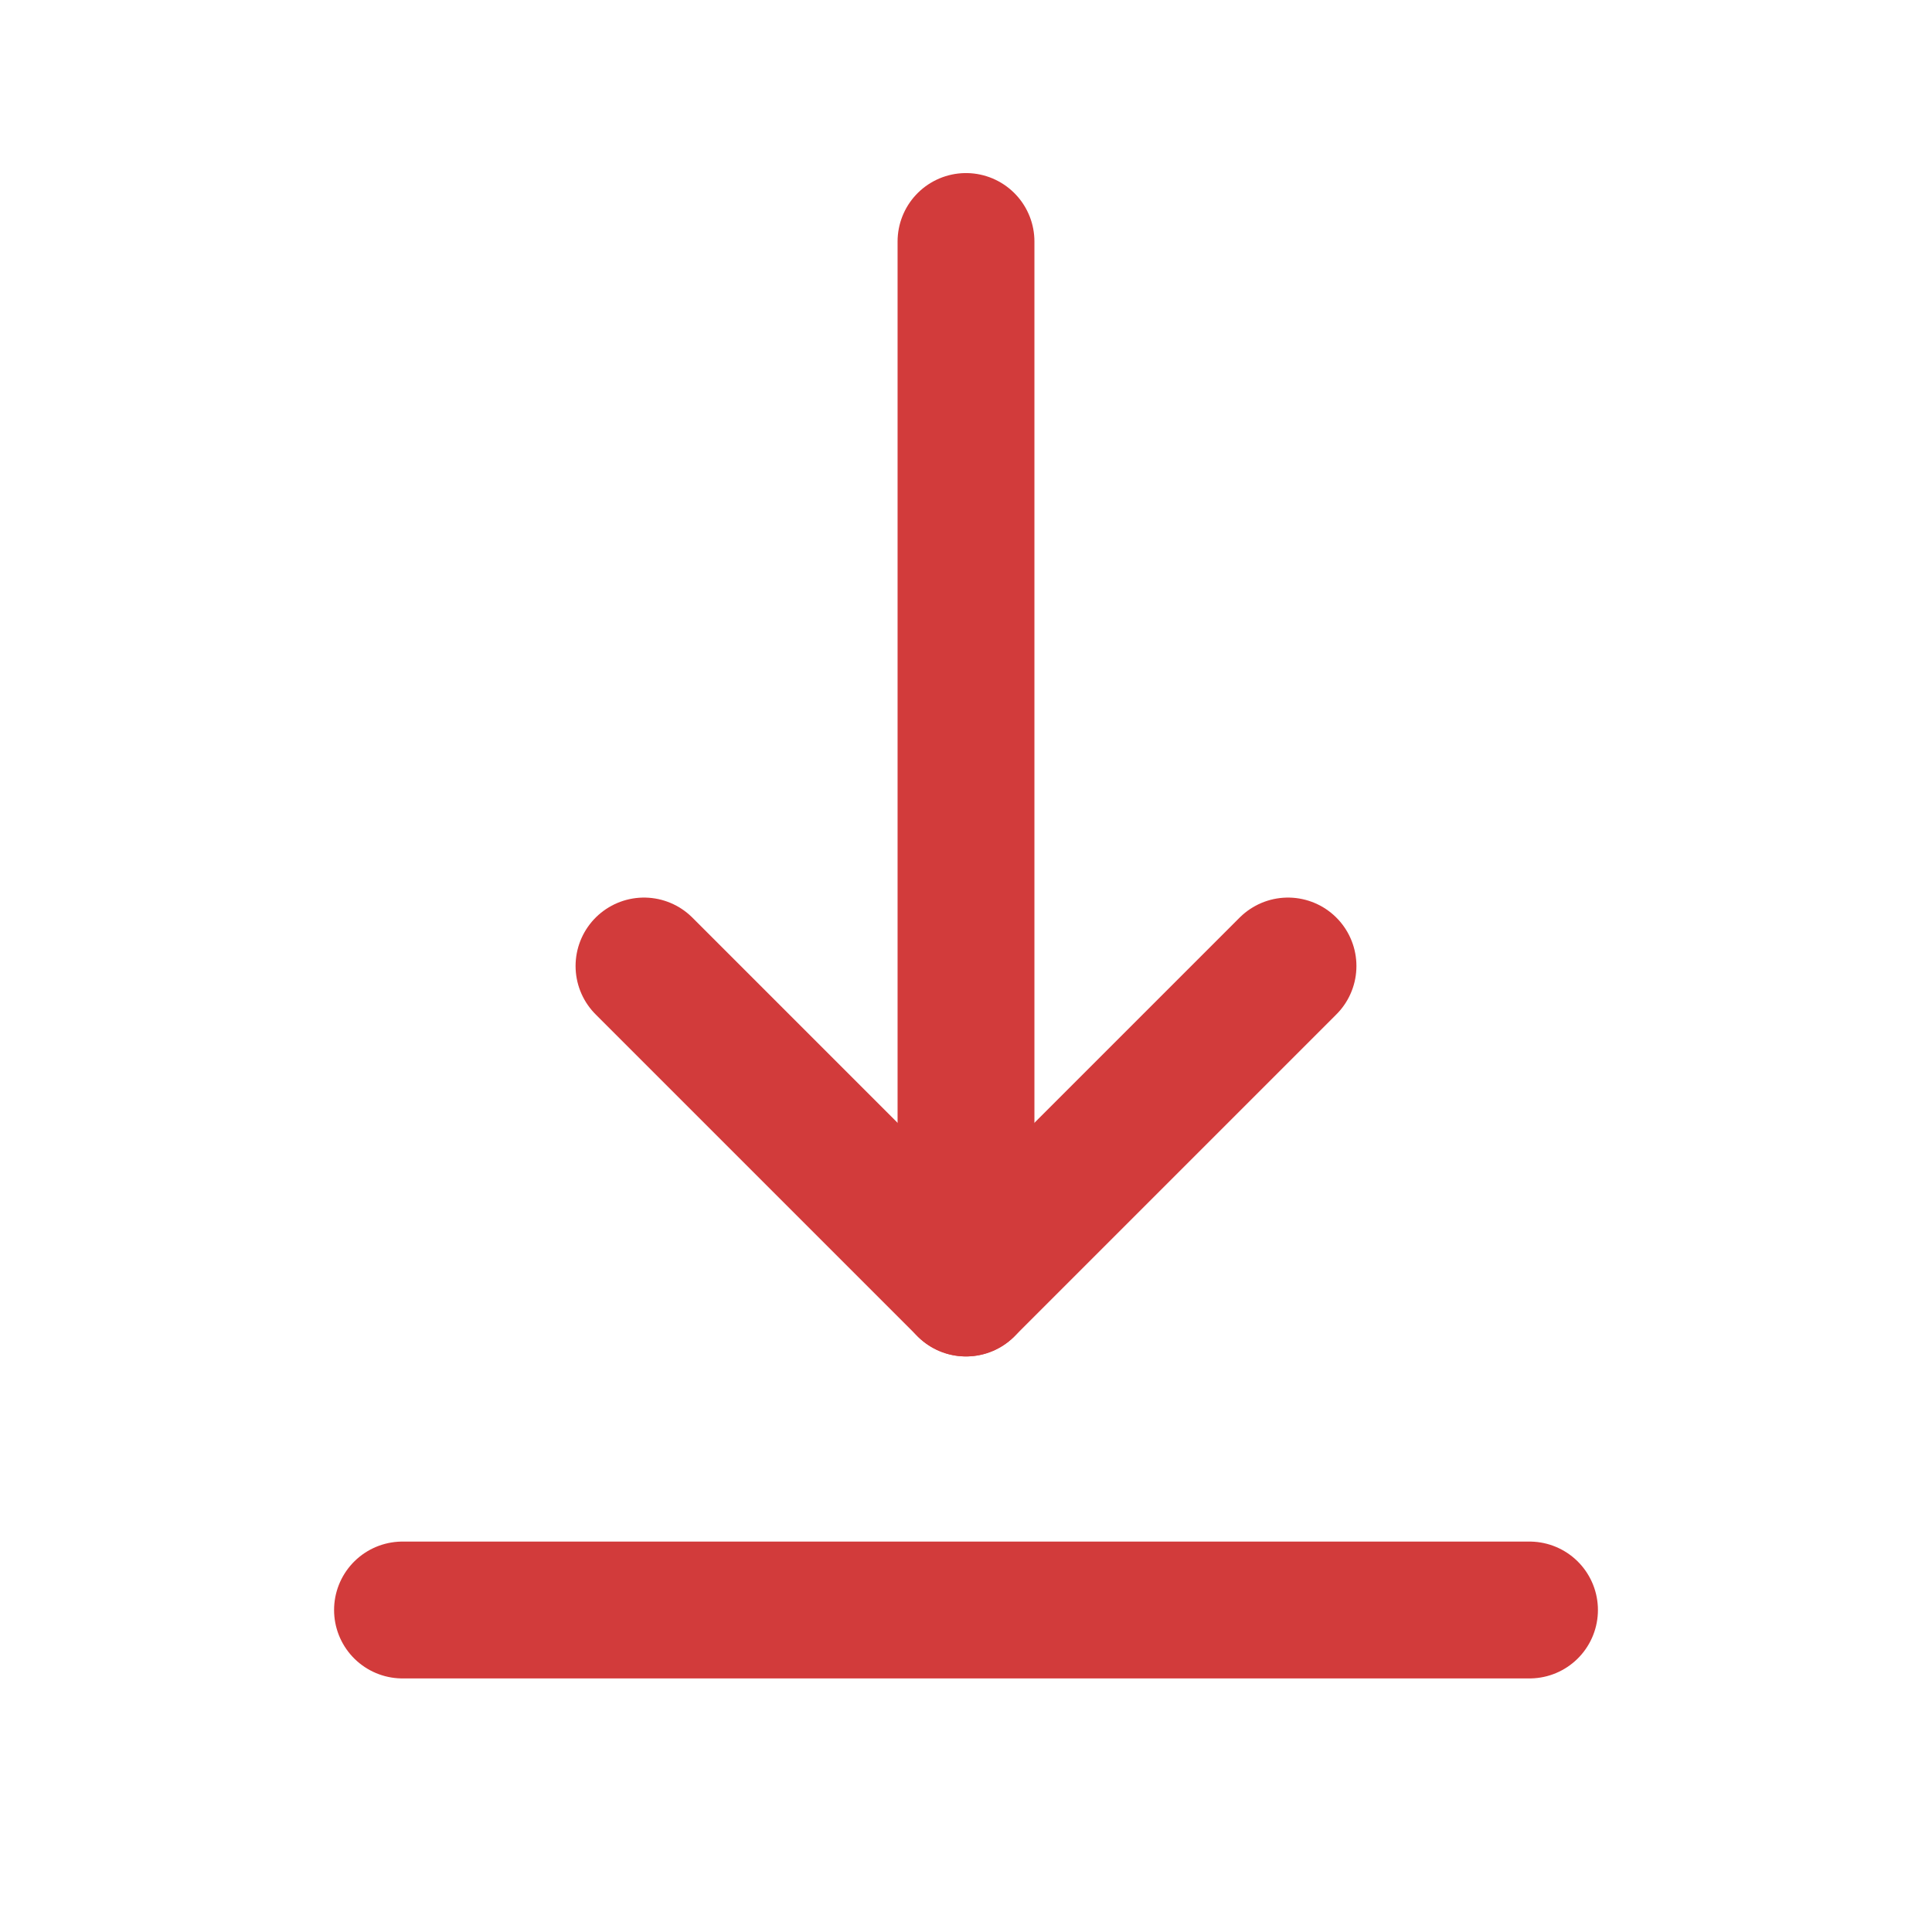
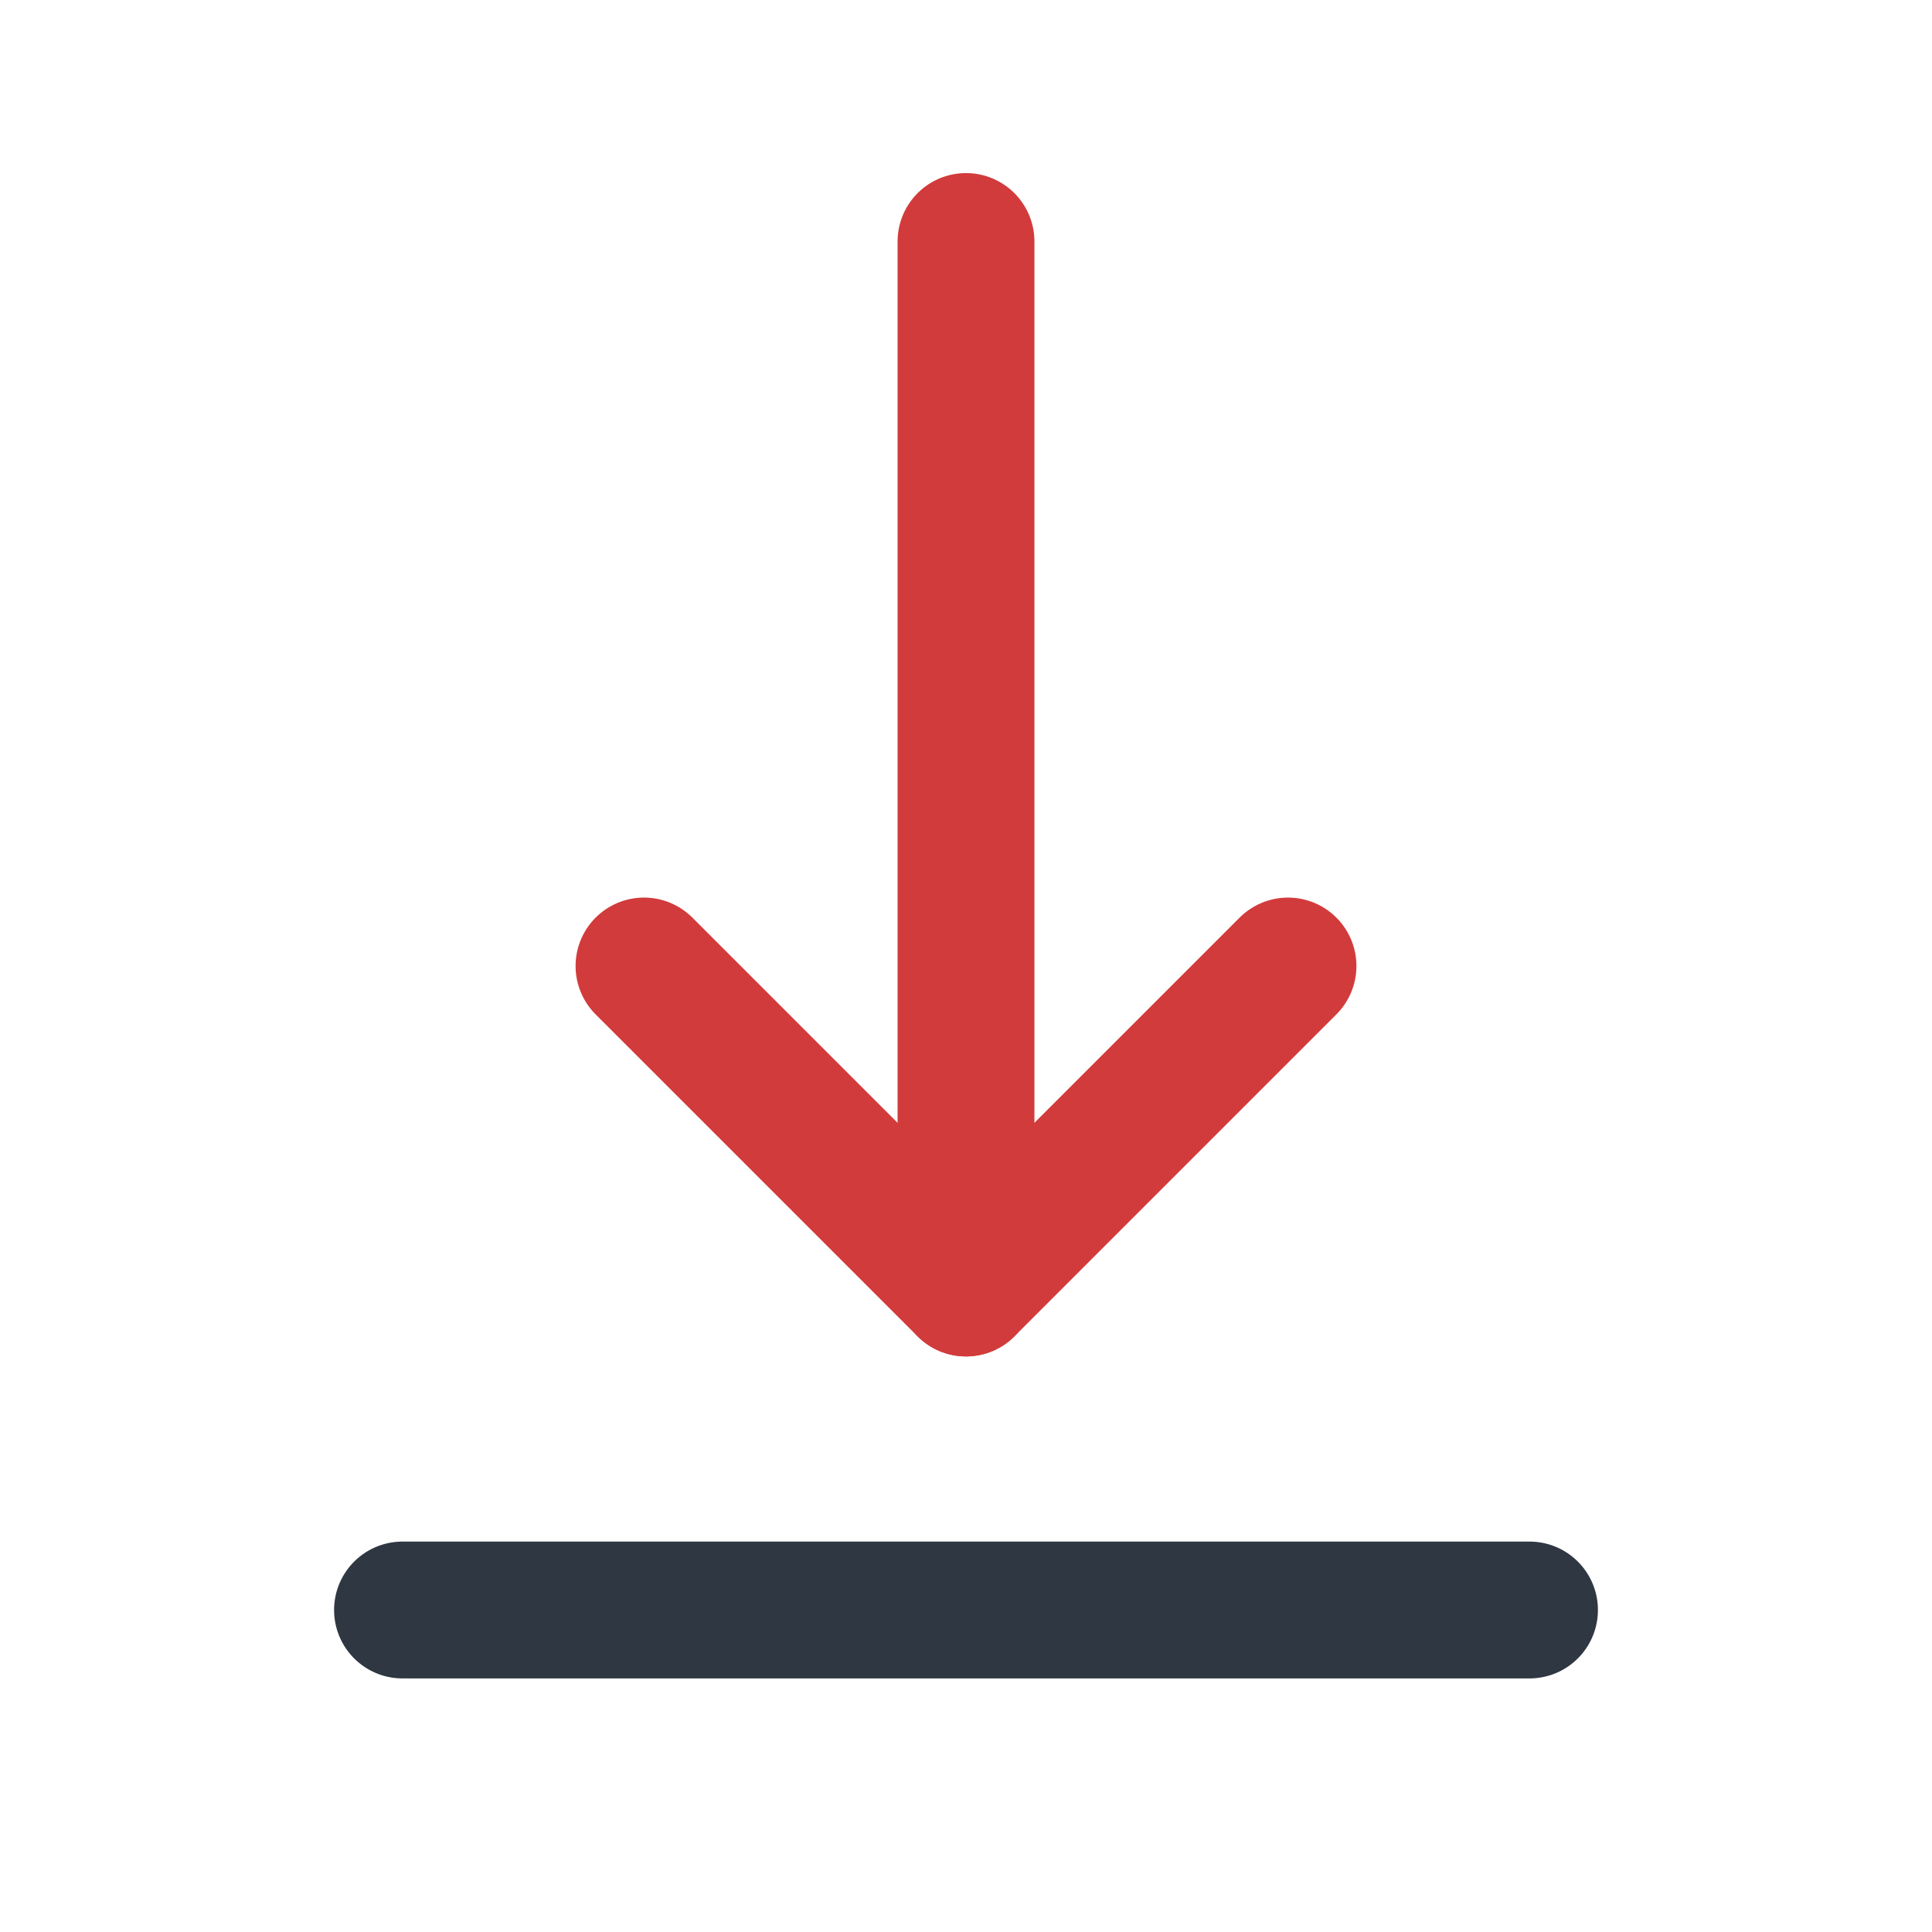
<svg xmlns="http://www.w3.org/2000/svg" width="24" height="24" viewBox="0 0 24 24" fill="none" stroke="#d23b3b" stroke-width="1.7" stroke-linecap="round" stroke-linejoin="round">
  <path d="M12 3v13" />
  <path d="m8 12 4 4 4-4" />
-   <path d="M5 20h14" />
+   <path d="M5 20h14" stroke="#2f3742" />
</svg>
